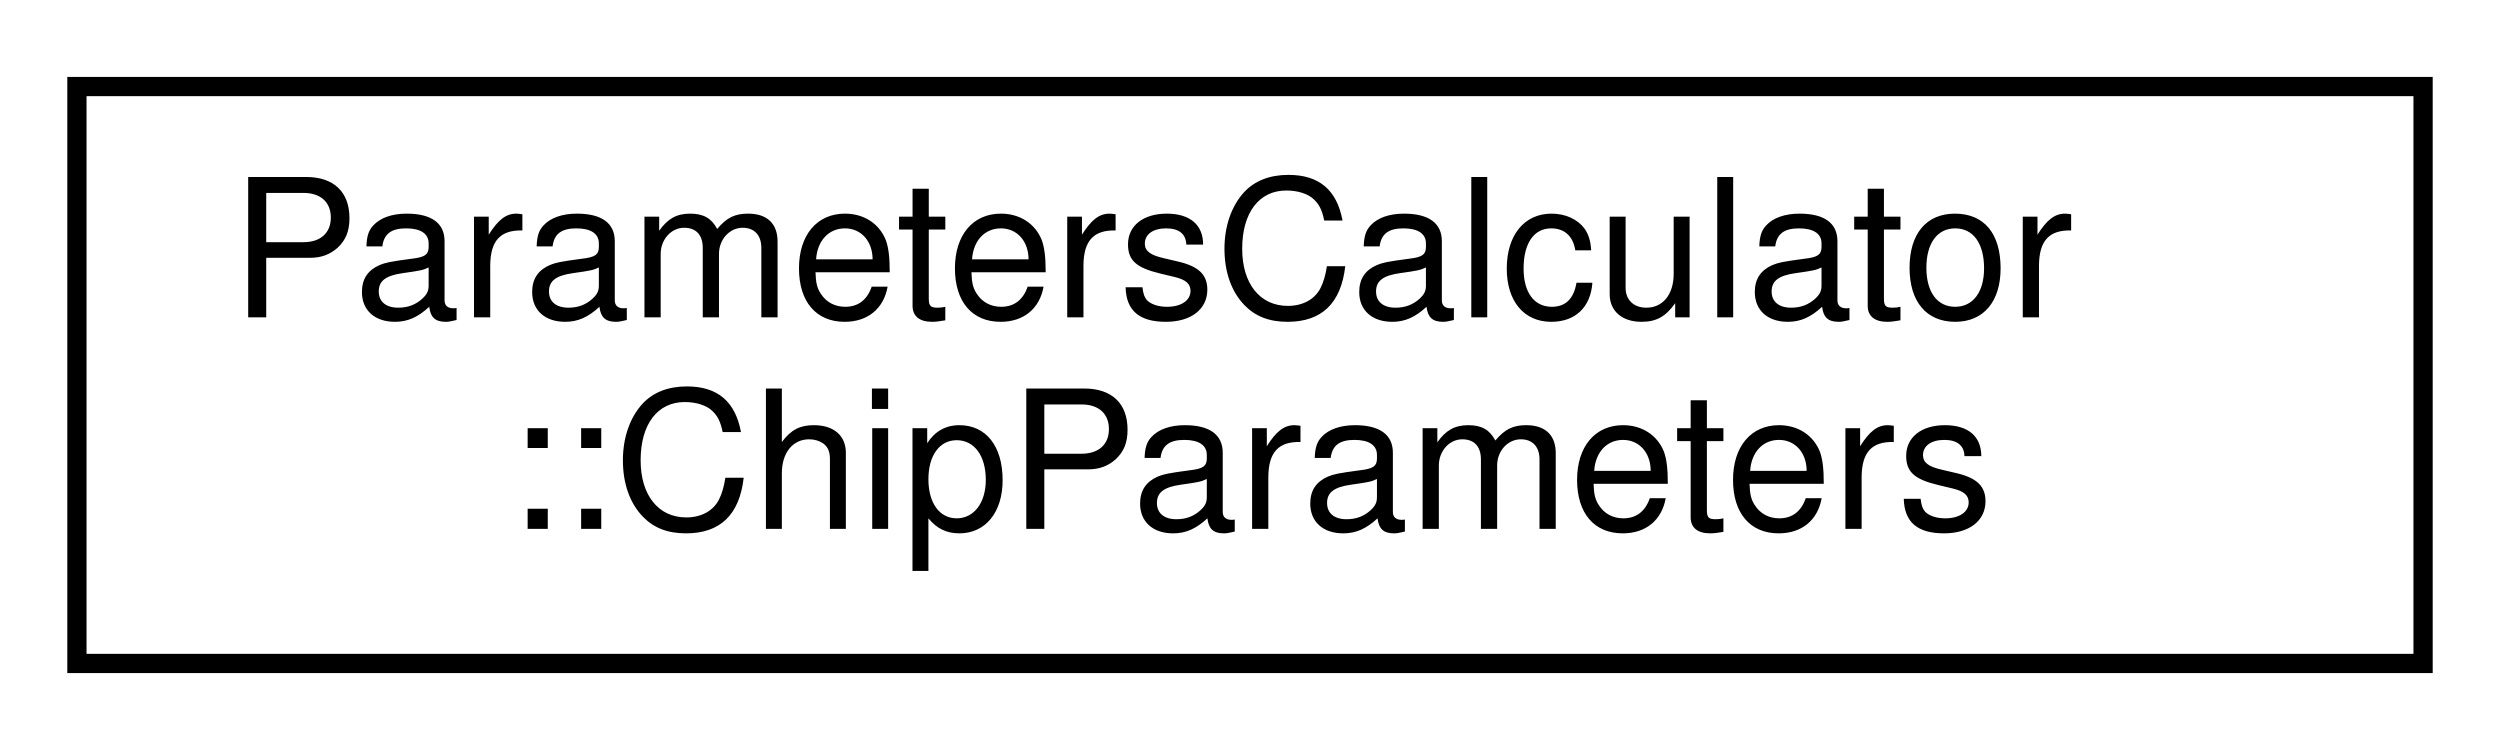
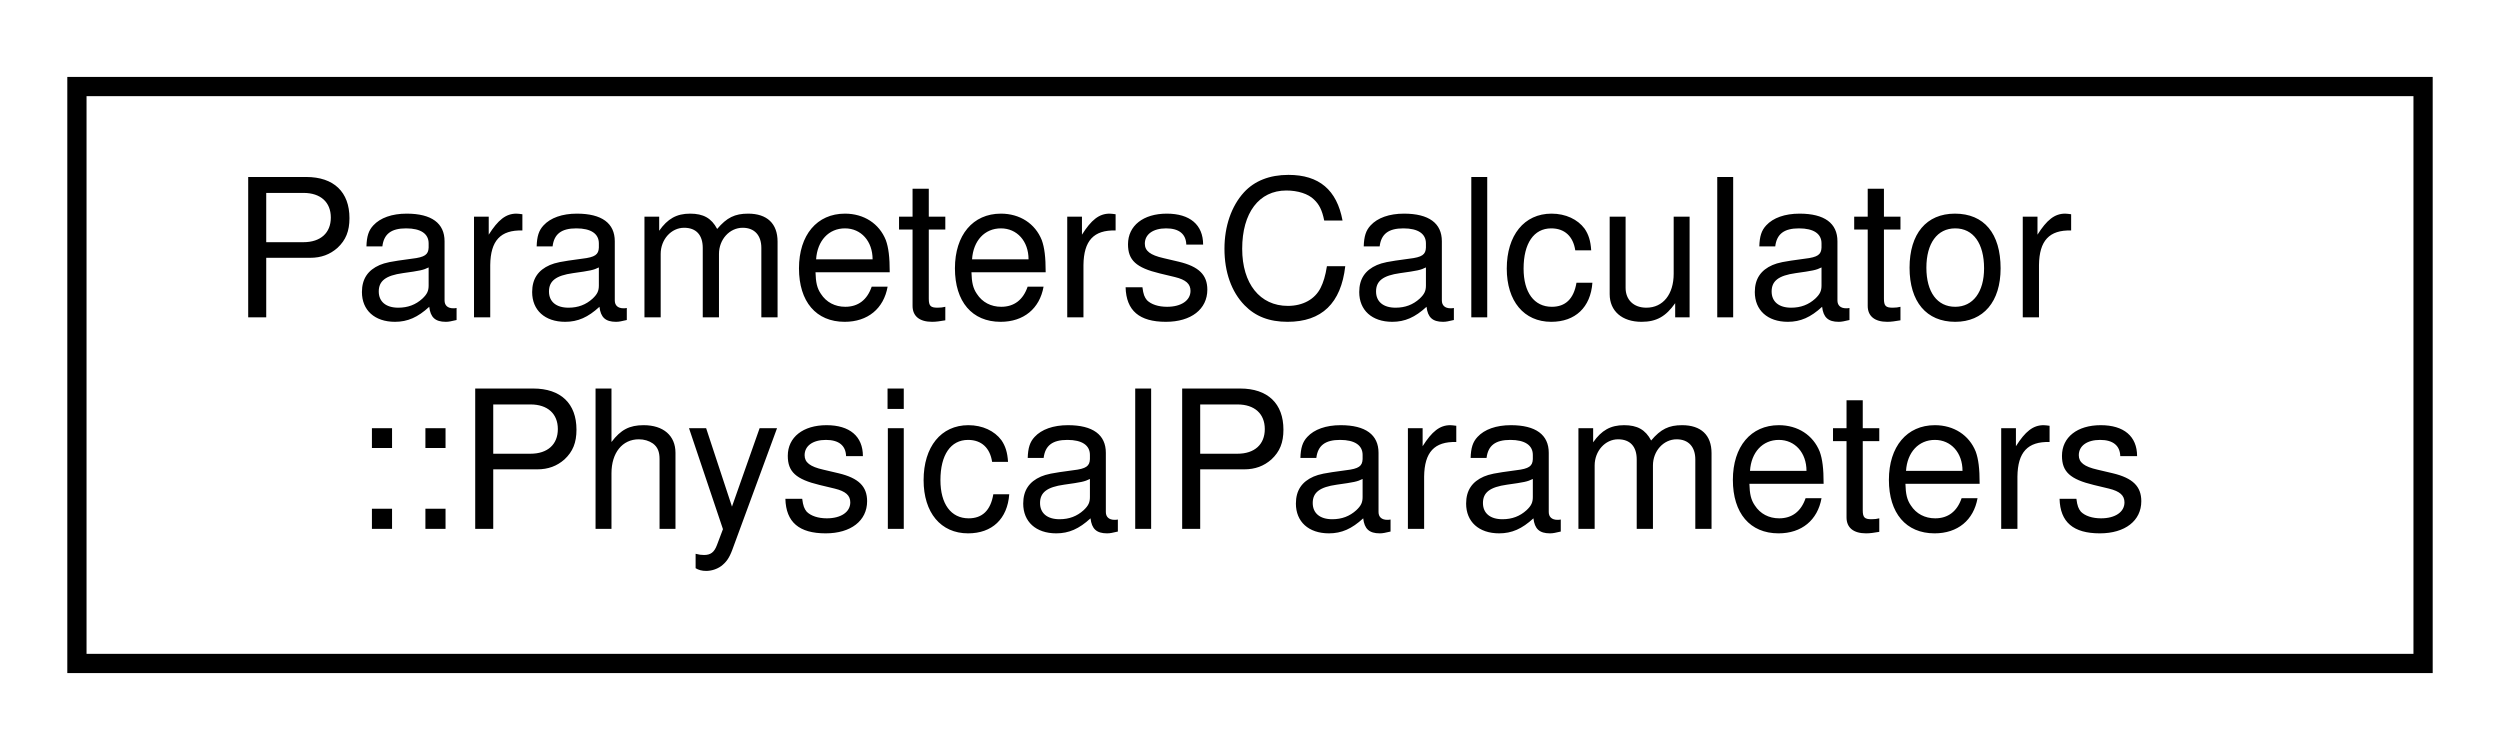
<svg xmlns="http://www.w3.org/2000/svg" xmlns:xlink="http://www.w3.org/1999/xlink" width="130pt" height="39pt" viewBox="0.00 0.00 130.00 39.00">
  <g id="graph0" class="graph" transform="scale(1 1) rotate(0) translate(4 35)">
    <polygon fill="white" stroke="transparent" points="-4,4 -4,-35 126,-35 126,4 -4,4" />
    <g id="node1" class="node">
      <g id="a_node1">
-         <a xlink:href="struct_parameters_calculator_1_1_chip_parameters.html" target="_top" xlink:title="The parameters for the TMC426 controller and TMC260 driver chips.">
+         <a xlink:href="class_parameters_calculator_1_1_physical_parameters.html" target="_top" xlink:title="The physical parameters from the motor's data sheet.">
          <polygon fill="white" stroke="black" points="0,-0.5 0,-30.5 122,-30.5 122,-0.5 0,-0.5" />
          <text text-anchor="start" x="8" y="-18.5" font-family="Helvetica,sans-Serif" font-size="10.00">ParametersCalculator</text>
-           <text text-anchor="middle" x="61" y="-7.5" font-family="Helvetica,sans-Serif" font-size="10.00">::ChipParameters</text>
+           <text text-anchor="middle" x="61" y="-7.5" font-family="Helvetica,sans-Serif" font-size="10.00">::PhysicalParameters</text>
        </a>
      </g>
    </g>
  </g>
</svg>
